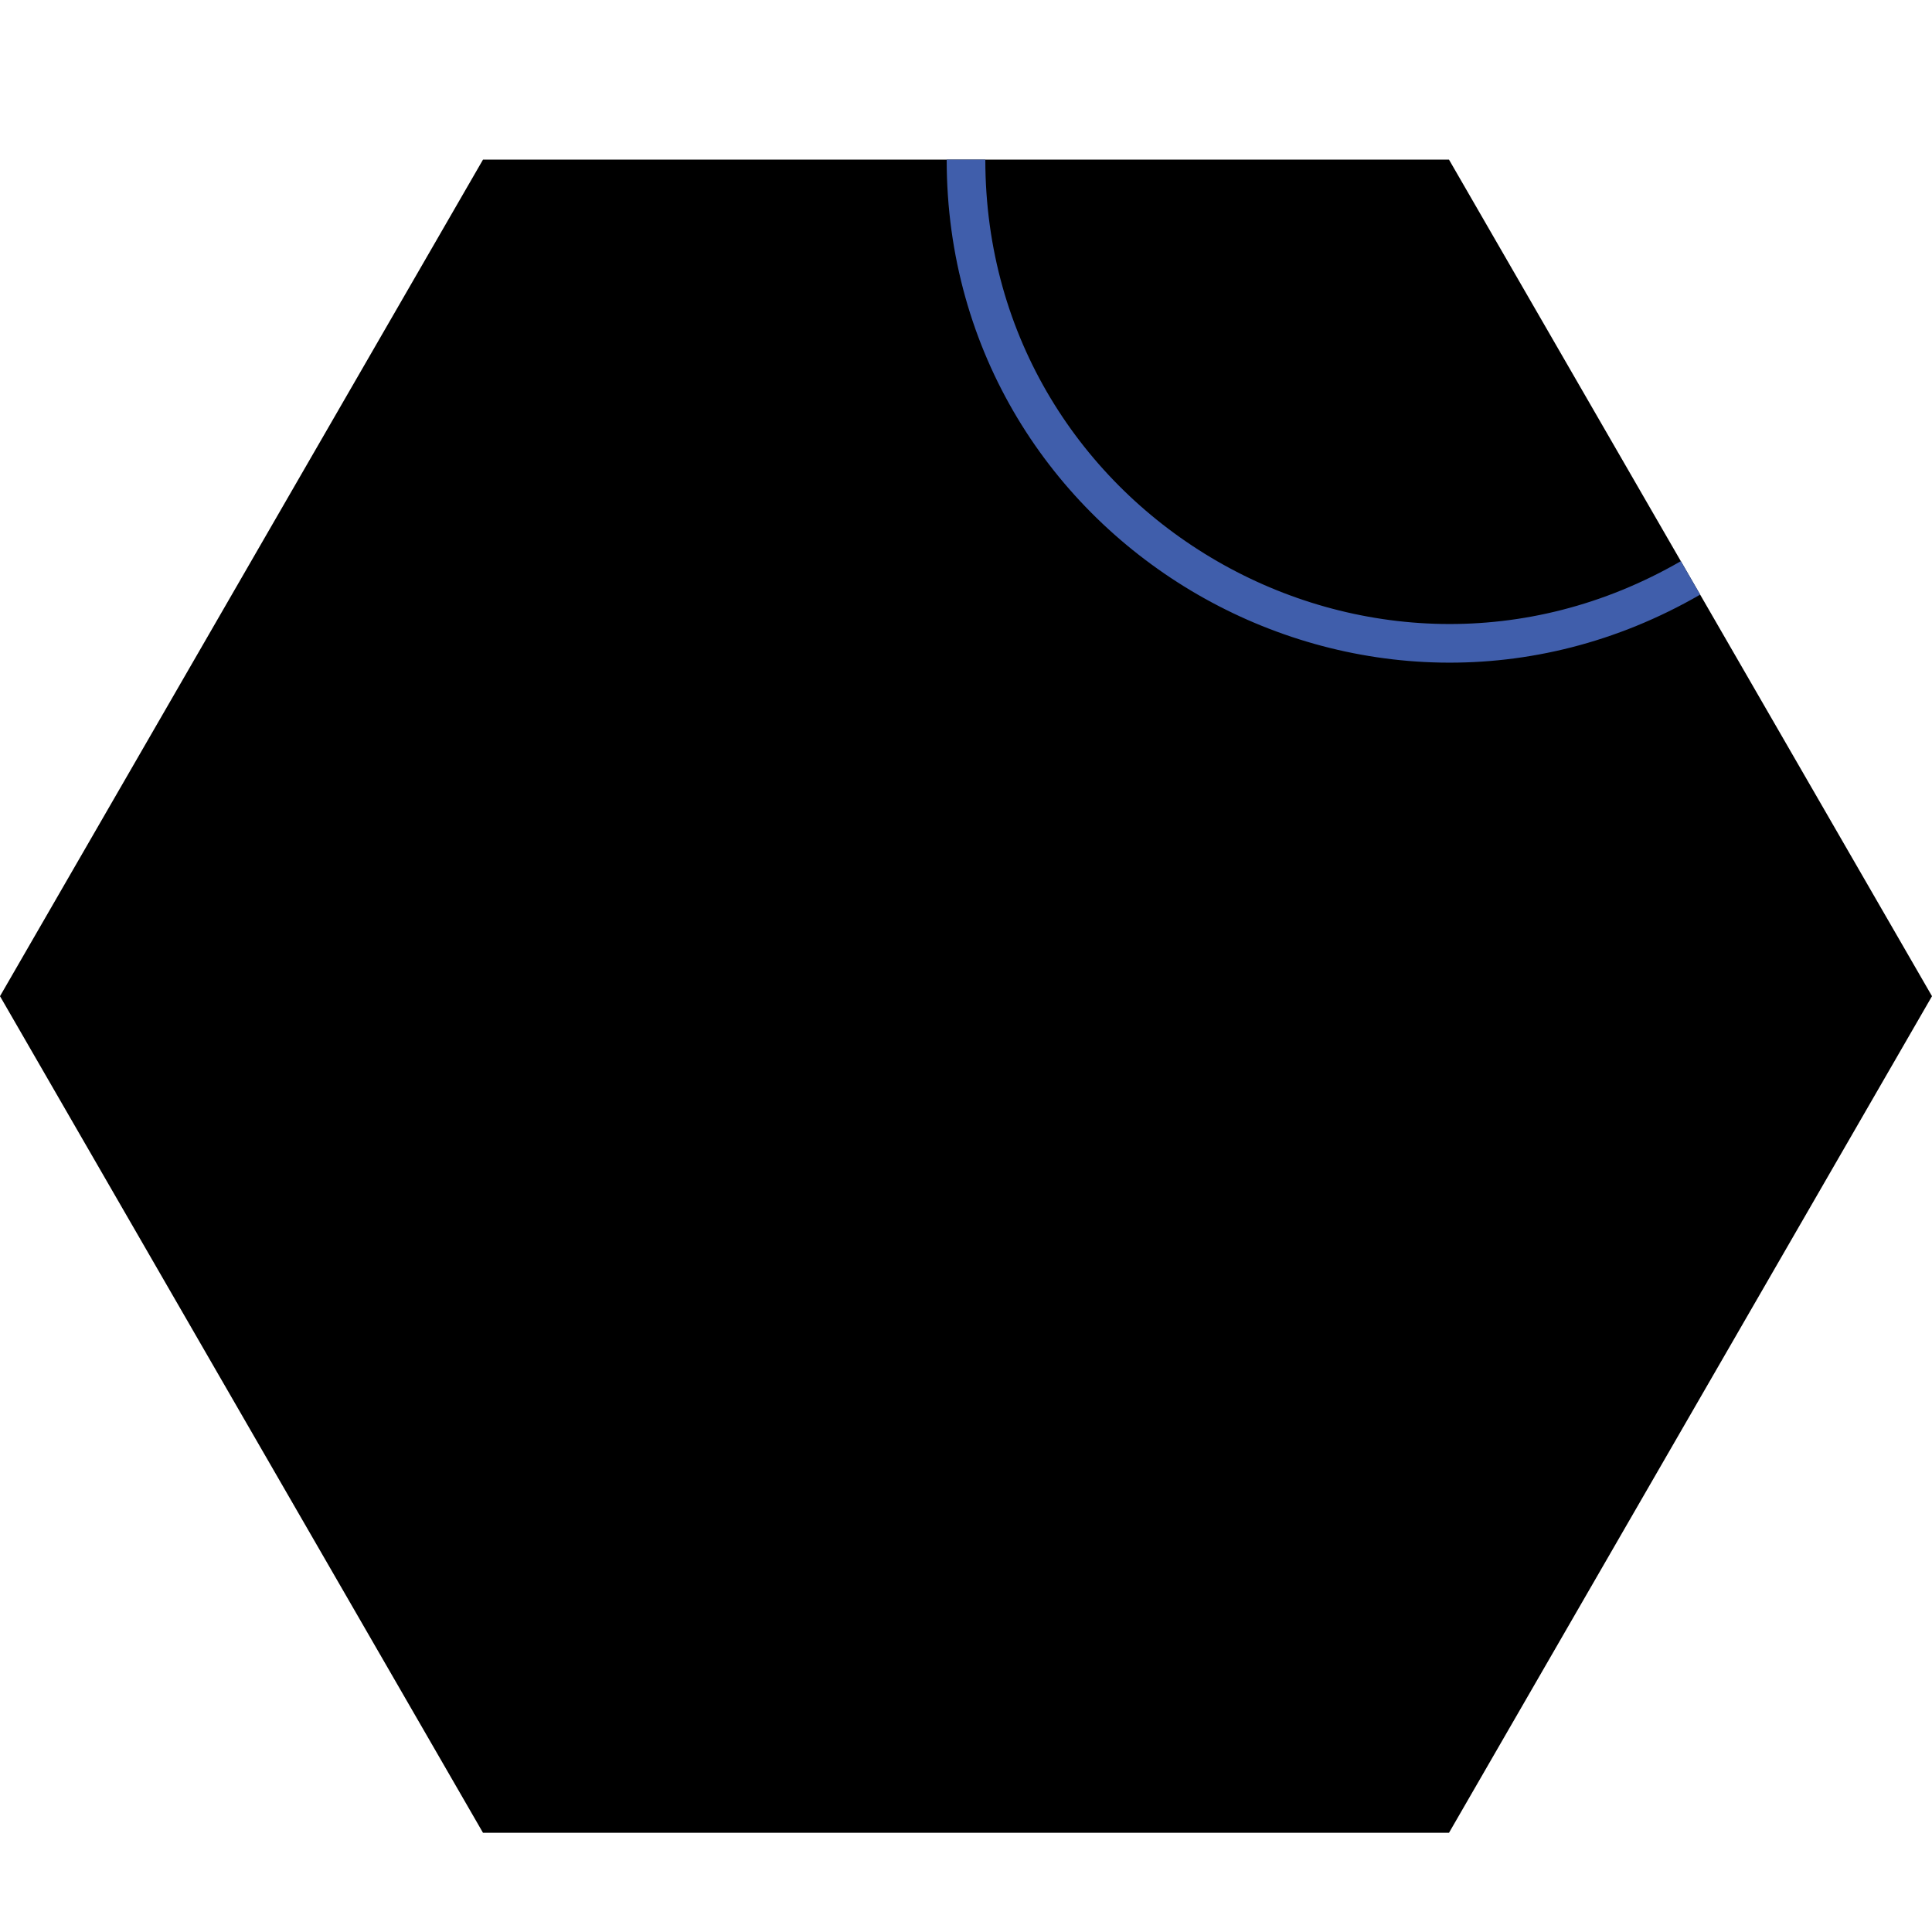
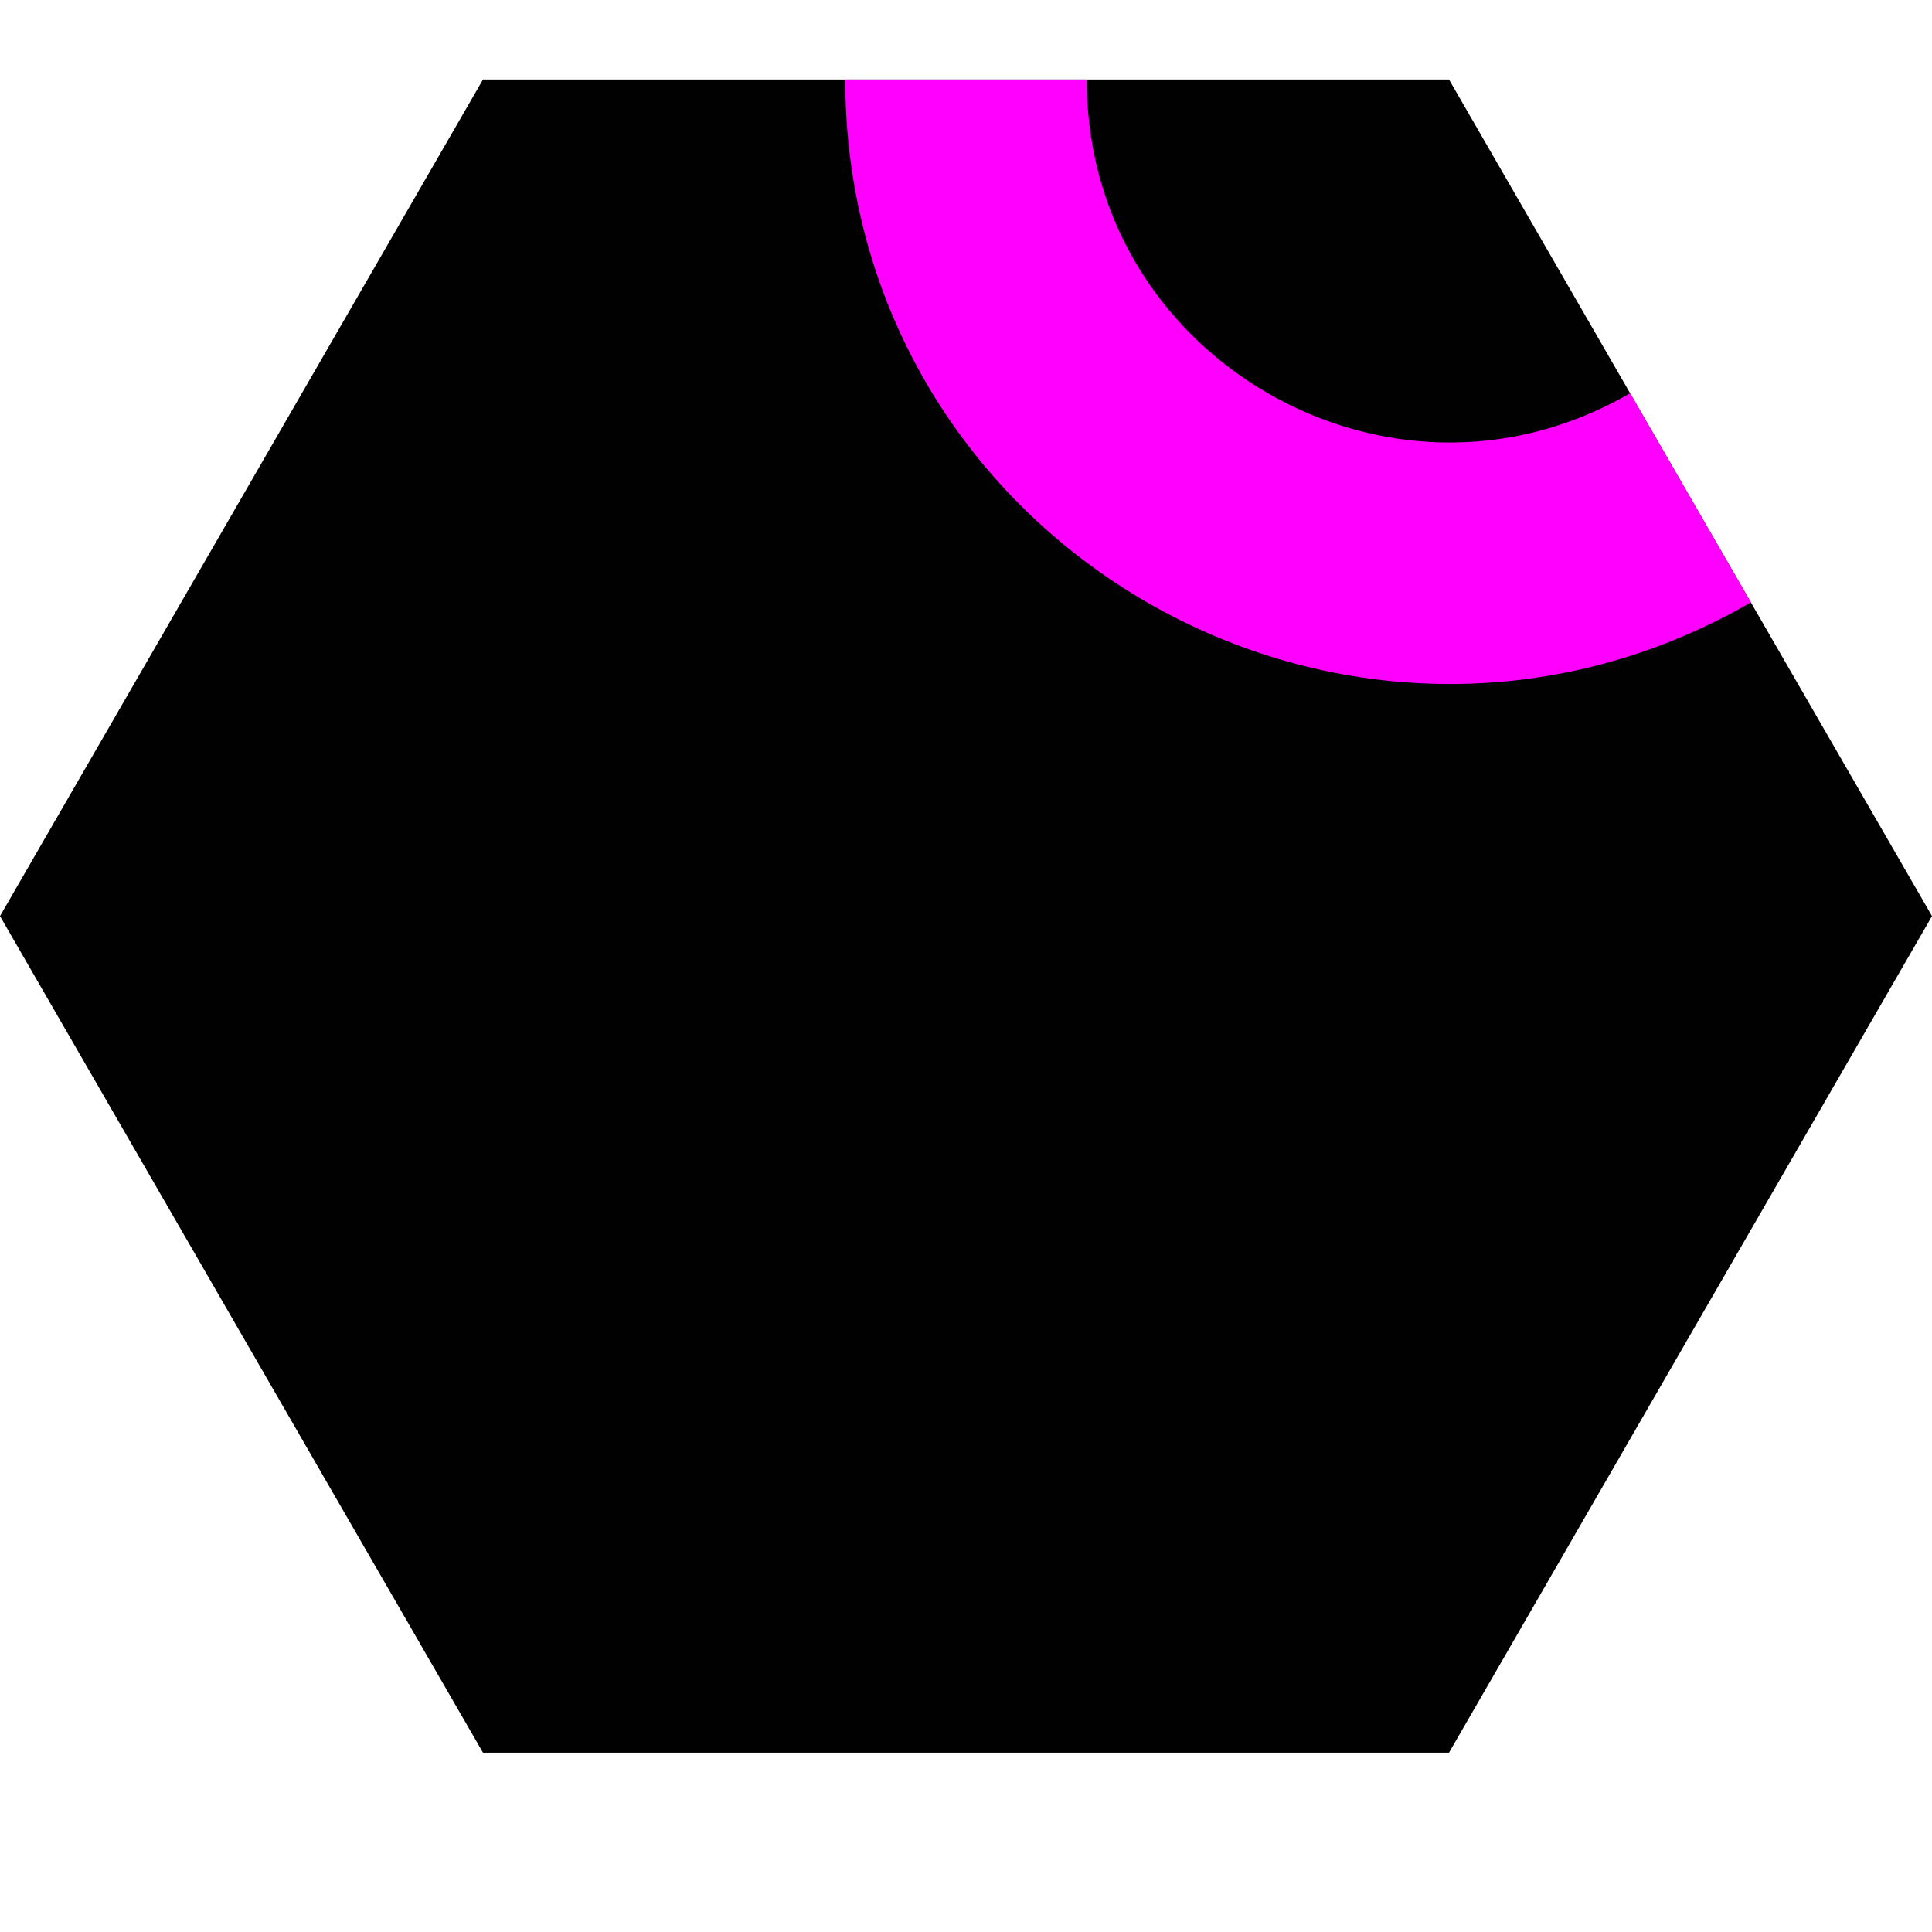
<svg xmlns="http://www.w3.org/2000/svg" version="1.1" viewBox="0 0 400 400">
  <defs>
    <style>
      .cls-1 {
        fill: none;
-         stroke: #405eab;
+         stroke: #FF00FF;
        stroke-miterlimit: 10;
-         stroke-width: 8px;
+         stroke-width: 50px;
+       }
+ 
+       .cls-2 {
+         fill: #010101;
      }
    </style>
  </defs>
  <g>
    <g id="Layer_1">
      <g>
-         <polygon points="100 379.46 50 292.86 0 206.25 50 119.65 100 33.05 200 33.05 300 33.05 350 119.65 400 206.25 350 292.86 300 379.46 200 379.46 100 379.46" />
-         <path class="cls-1" d="M186.86,163.09" />
-         <path class="cls-1" d="M350,119.65" />
-         <path class="cls-1" d="M200,33.05h0c0,76.98,83.33,125.09,150,86.6h0" />
+         <polygon class="cls-2" points="300 16.46 200 16.46 100 16.46 50 103.07 0 189.67 50 276.27 100 362.87 200 362.87 300 362.87 350 276.27 400 189.67 350 103.07 300 16.46" />
+         <path class="cls-1" d="M350,103.07h0c-66.67,38.49-150-9.62-150-86.6h0" />
      </g>
    </g>
  </g>
</svg>
